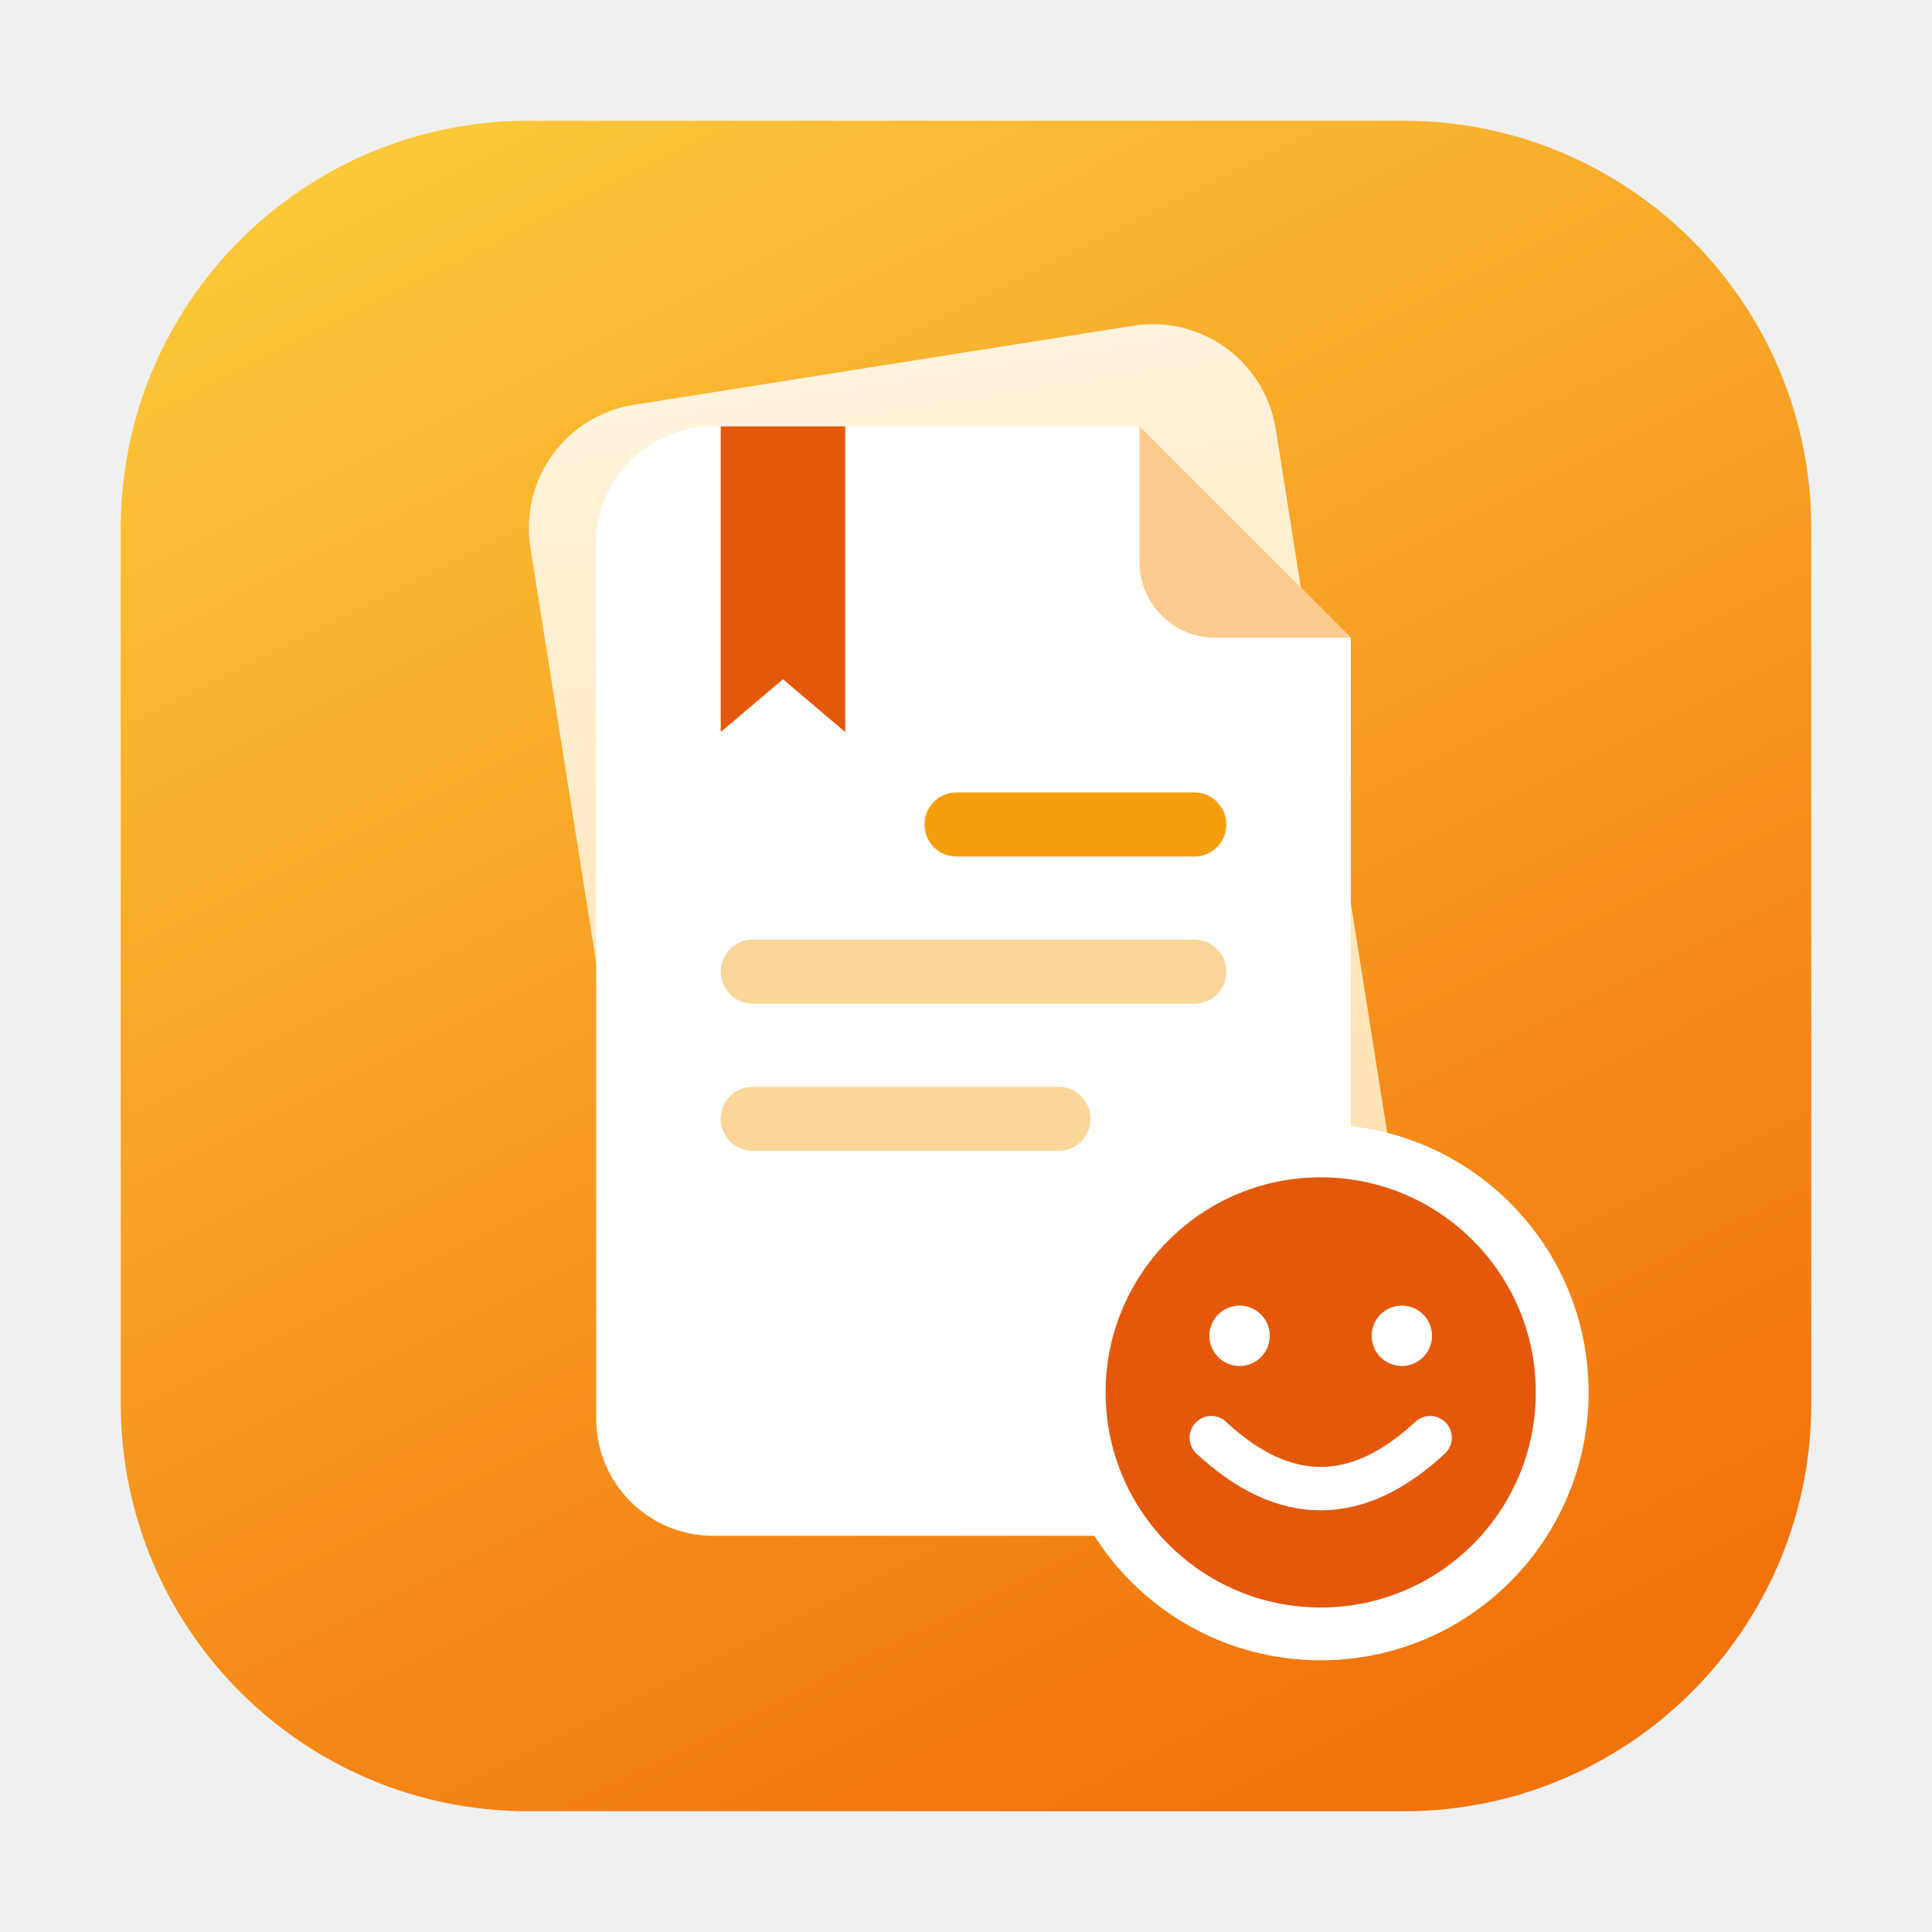
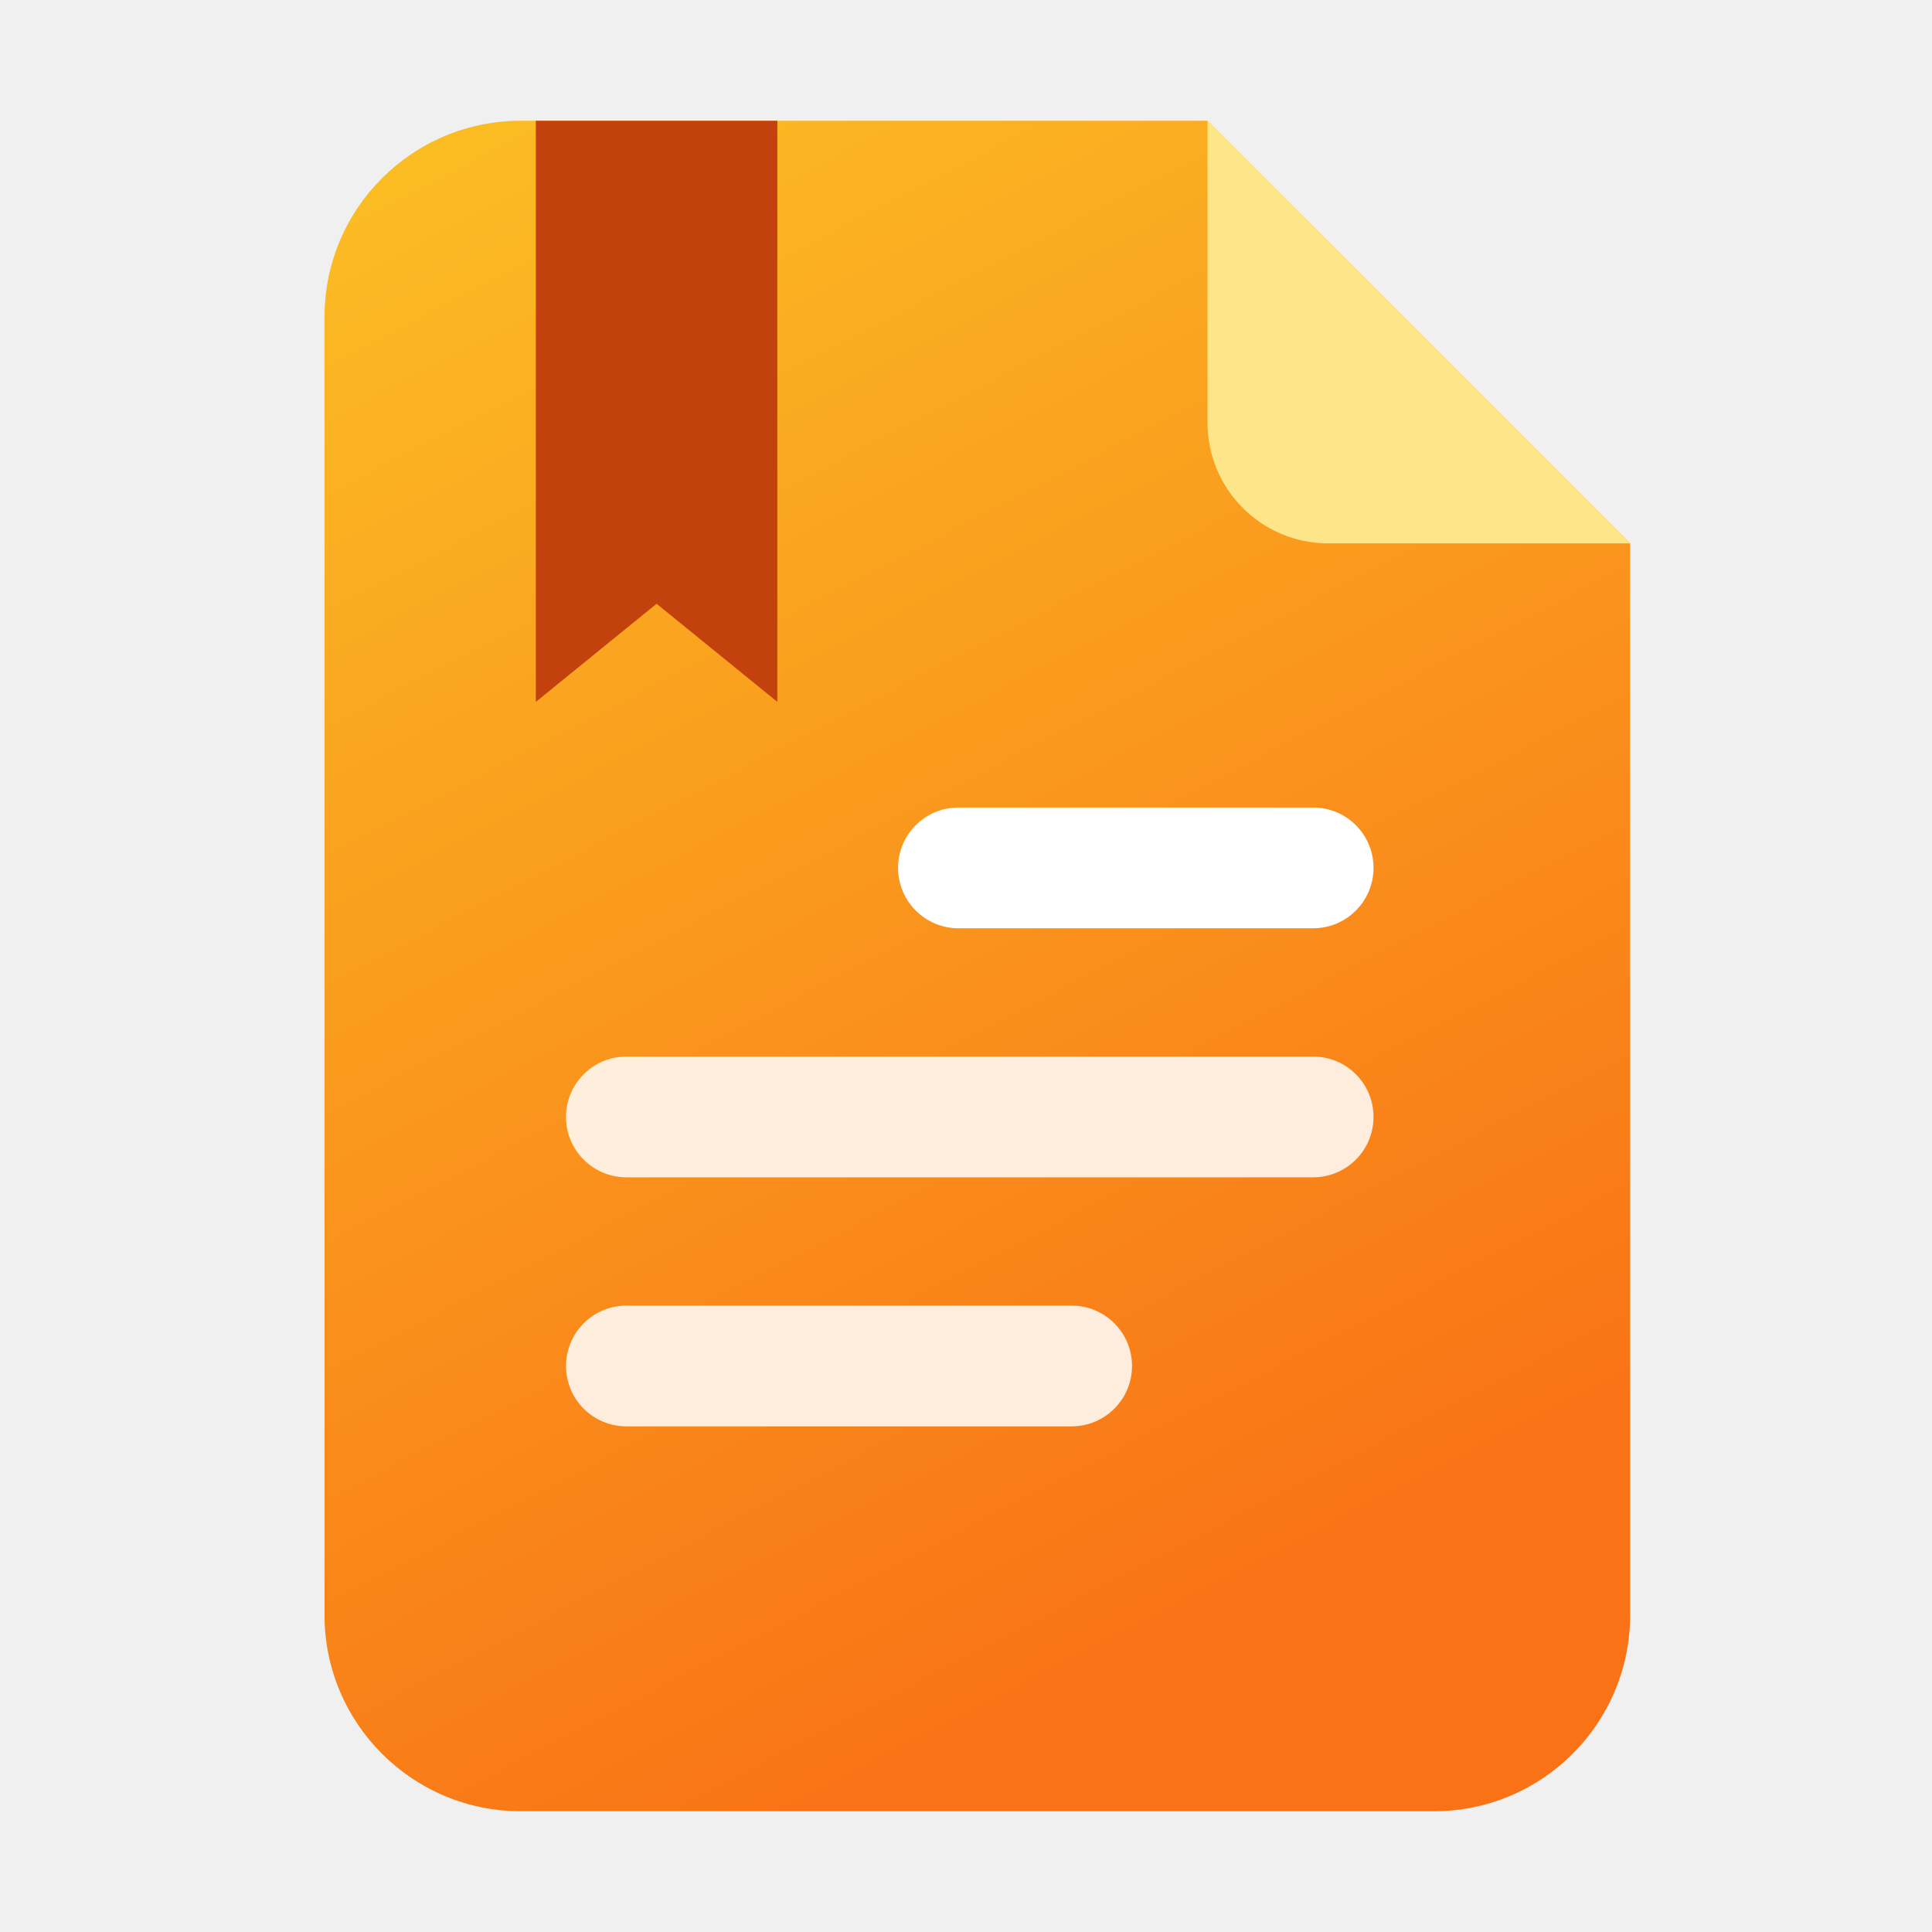
<svg xmlns="http://www.w3.org/2000/svg" viewBox="0 0 1024 1024">
  <defs>
-     <linearGradient id="tile" x1="0.15" y1="0" x2="0.65" y2="1">
-       <stop offset="0" stop-color="#FCC93A" />
-       <stop offset="1" stop-color="#F2730C" />
-     </linearGradient>
-     <linearGradient id="back" x1="0" y1="0" x2="0" y2="1">
-       <stop offset="0" stop-color="#FFF3DC" />
-       <stop offset="1" stop-color="#FFDDA6" />
+     <linearGradient id="g" x1="0" y1="0" x2="0.4" y2="1">
+       <stop offset="0" stop-color="#FBBF24" />
+       <stop offset="1" stop-color="#F97316" />
    </linearGradient>
  </defs>
-   <rect x="64" y="64" width="896" height="896" rx="216" fill="url(#tile)" />
-   <rect x="314" y="190" width="400" height="584" rx="66" fill="url(#back)" transform="rotate(-9 514 482)" />
-   <path d="M378 226 H604 L716 338 V752 A62 62 0 0 1 654 814 H378 A62 62 0 0 1 316 752 V288 A62 62 0 0 1 378 226 Z" fill="#FFFFFF" />
-   <path d="M604 226 V298 A40 40 0 0 0 644 338 H716 Z" fill="#FDCB8E" />
-   <path d="M382 226 H448 V388 L415 360 L382 388 Z" fill="#E4580B" />
-   <g fill="#F59E0B">
-     <rect x="490" y="420" width="160" height="34" rx="17" />
-     <rect x="382" y="498" width="268" height="34" rx="17" opacity=".42" />
-     <rect x="382" y="576" width="196" height="34" rx="17" opacity=".42" />
+   <path d="M276 64 H640 L864 288 V856 A104 104 0 0 1 760 960 H276 A104 104 0 0 1 172 856 V168 A104 104 0 0 1 276 64 Z" fill="url(#g)" />
+   <path d="M640 64 V224 A64 64 0 0 0 704 288 H864 Z" fill="#FDE68A" />
+   <path d="M284 64 H412 V372 L348 320 L284 372 Z" fill="#C2410C" />
+   <g fill="#FFFFFF">
+     <rect x="476" y="428" width="252" height="64" rx="32" />
+     <rect x="300" y="560" width="428" height="64" rx="32" opacity=".85" />
+     <rect x="300" y="692" width="300" height="64" rx="32" opacity=".85" />
  </g>
-   <circle cx="700" cy="738" r="128" fill="#E4580B" stroke="#FFFFFF" stroke-width="28" />
-   <circle cx="657" cy="708" r="16" fill="#FFFFFF" />
-   <circle cx="743" cy="708" r="16" fill="#FFFFFF" />
-   <path d="M642 762 Q700 816 758 762" fill="none" stroke="#FFFFFF" stroke-width="23" stroke-linecap="round" />
</svg>
